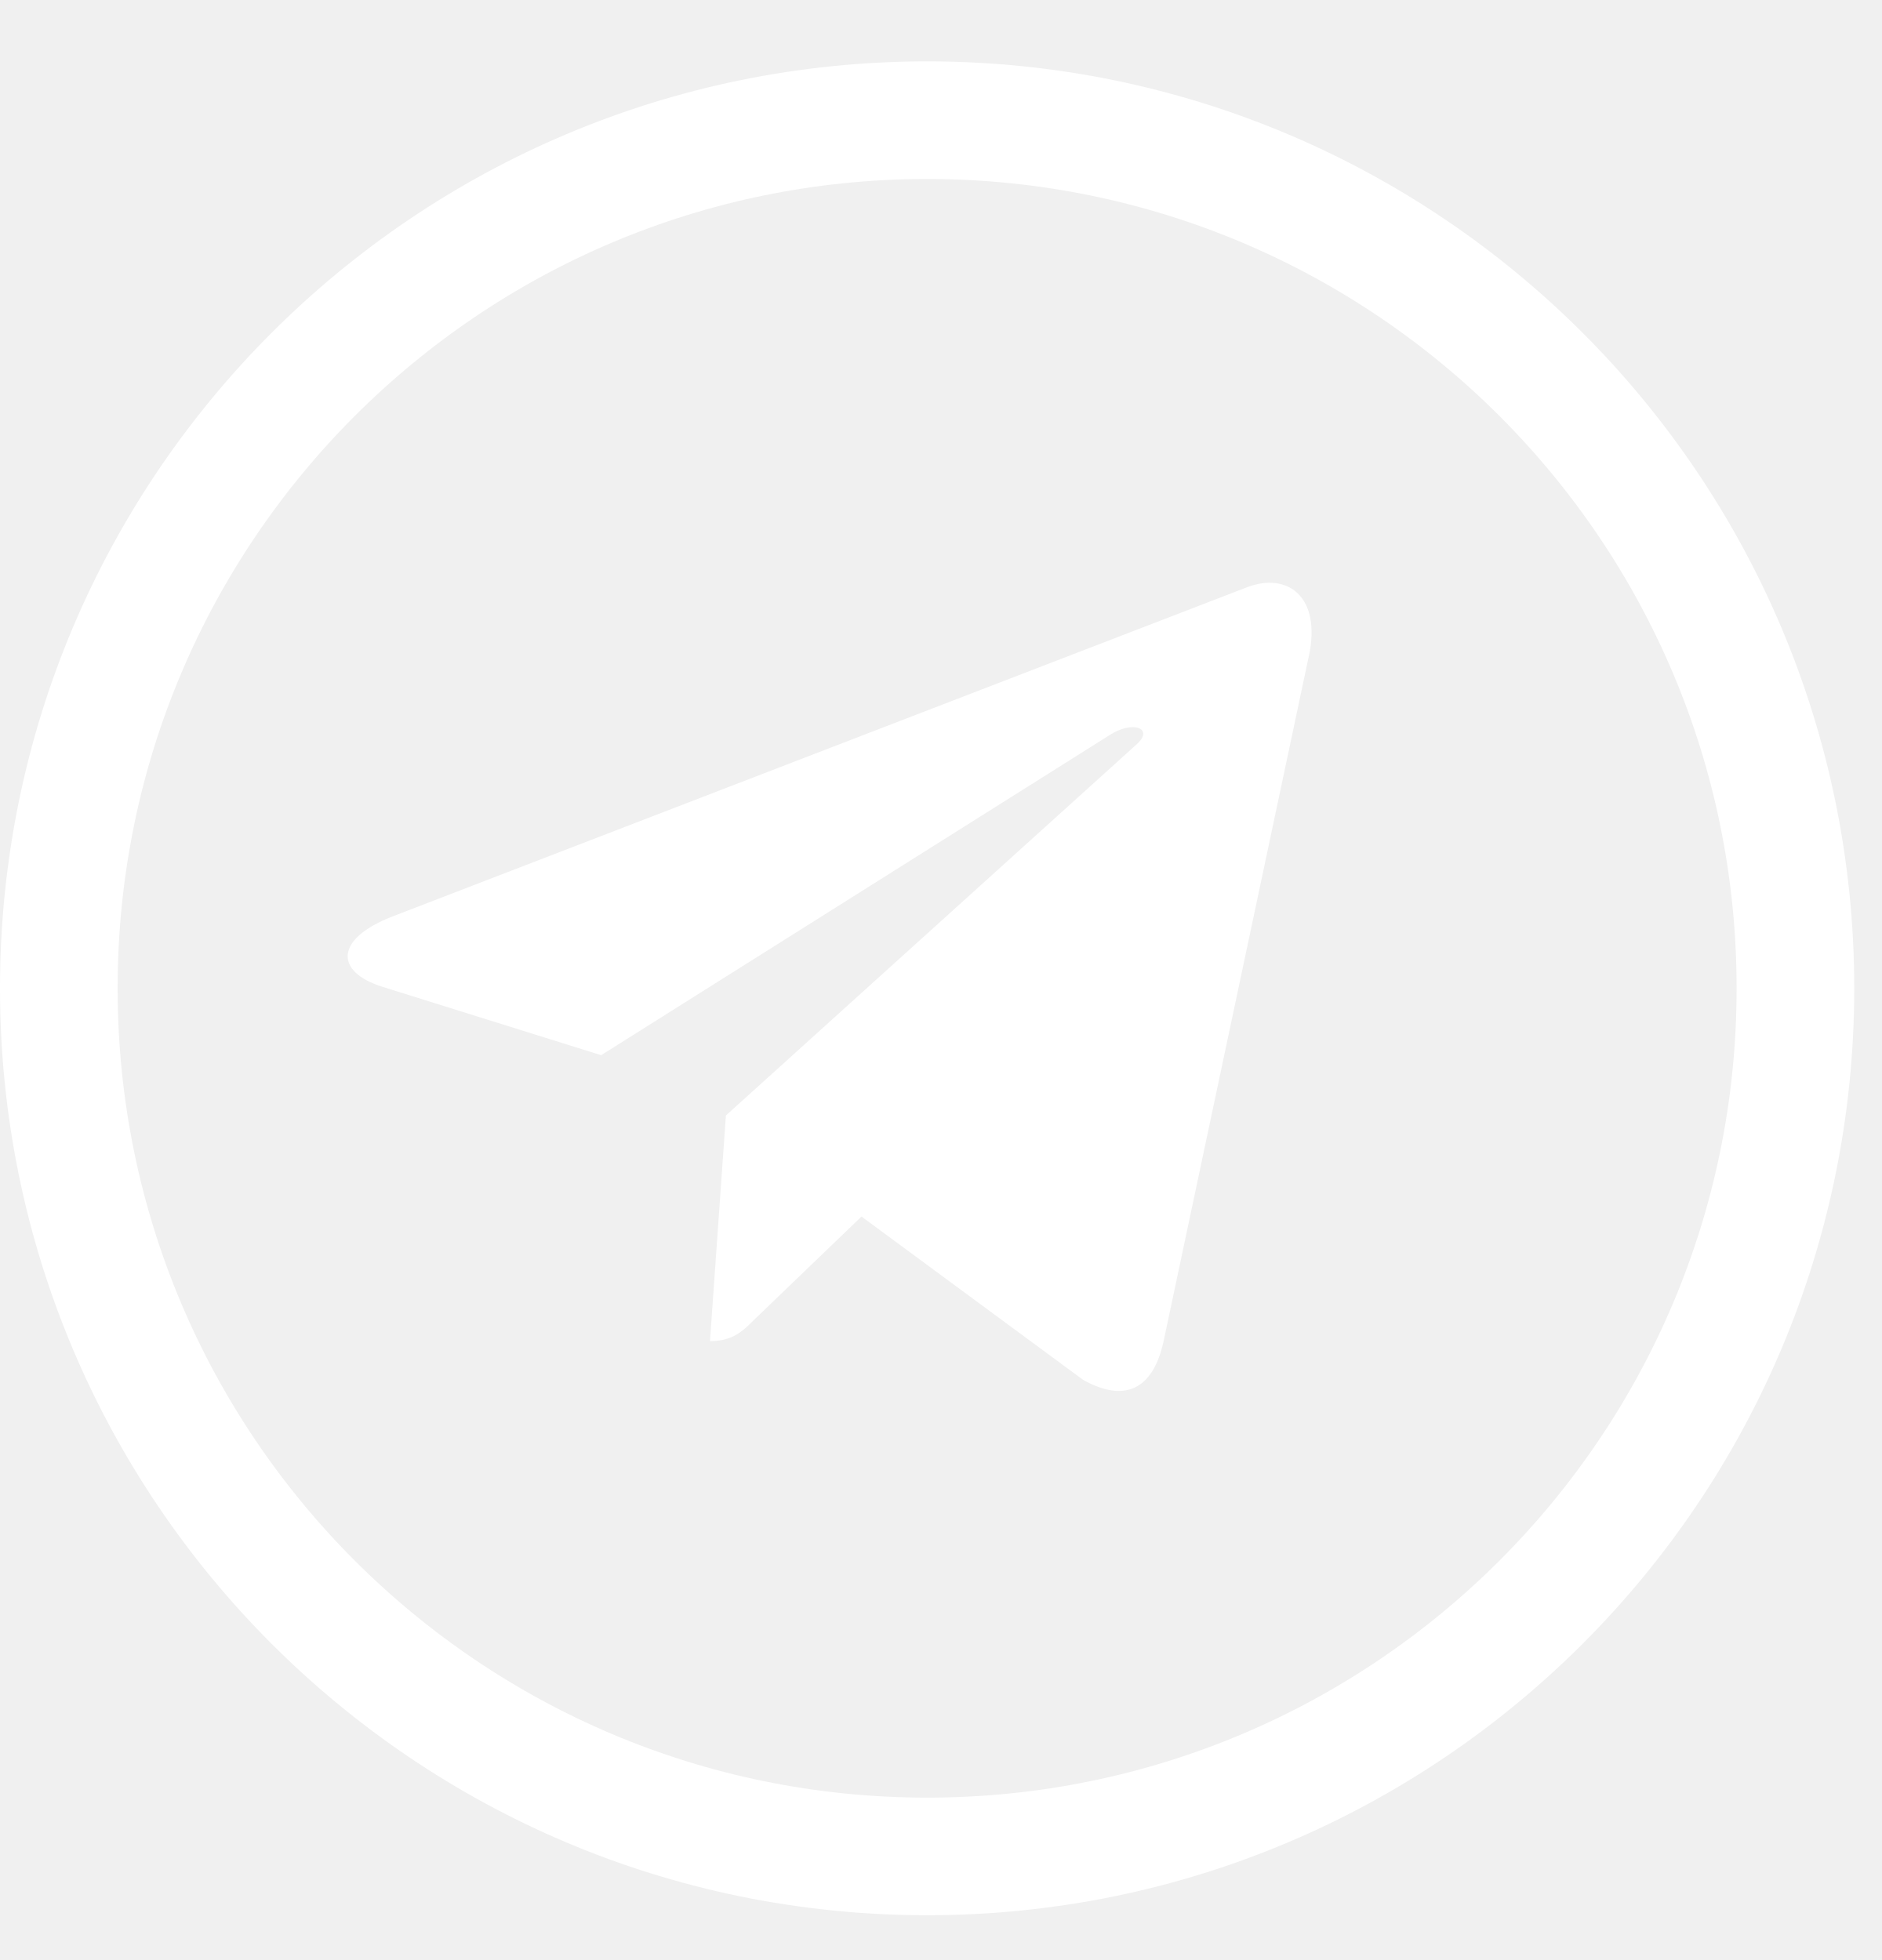
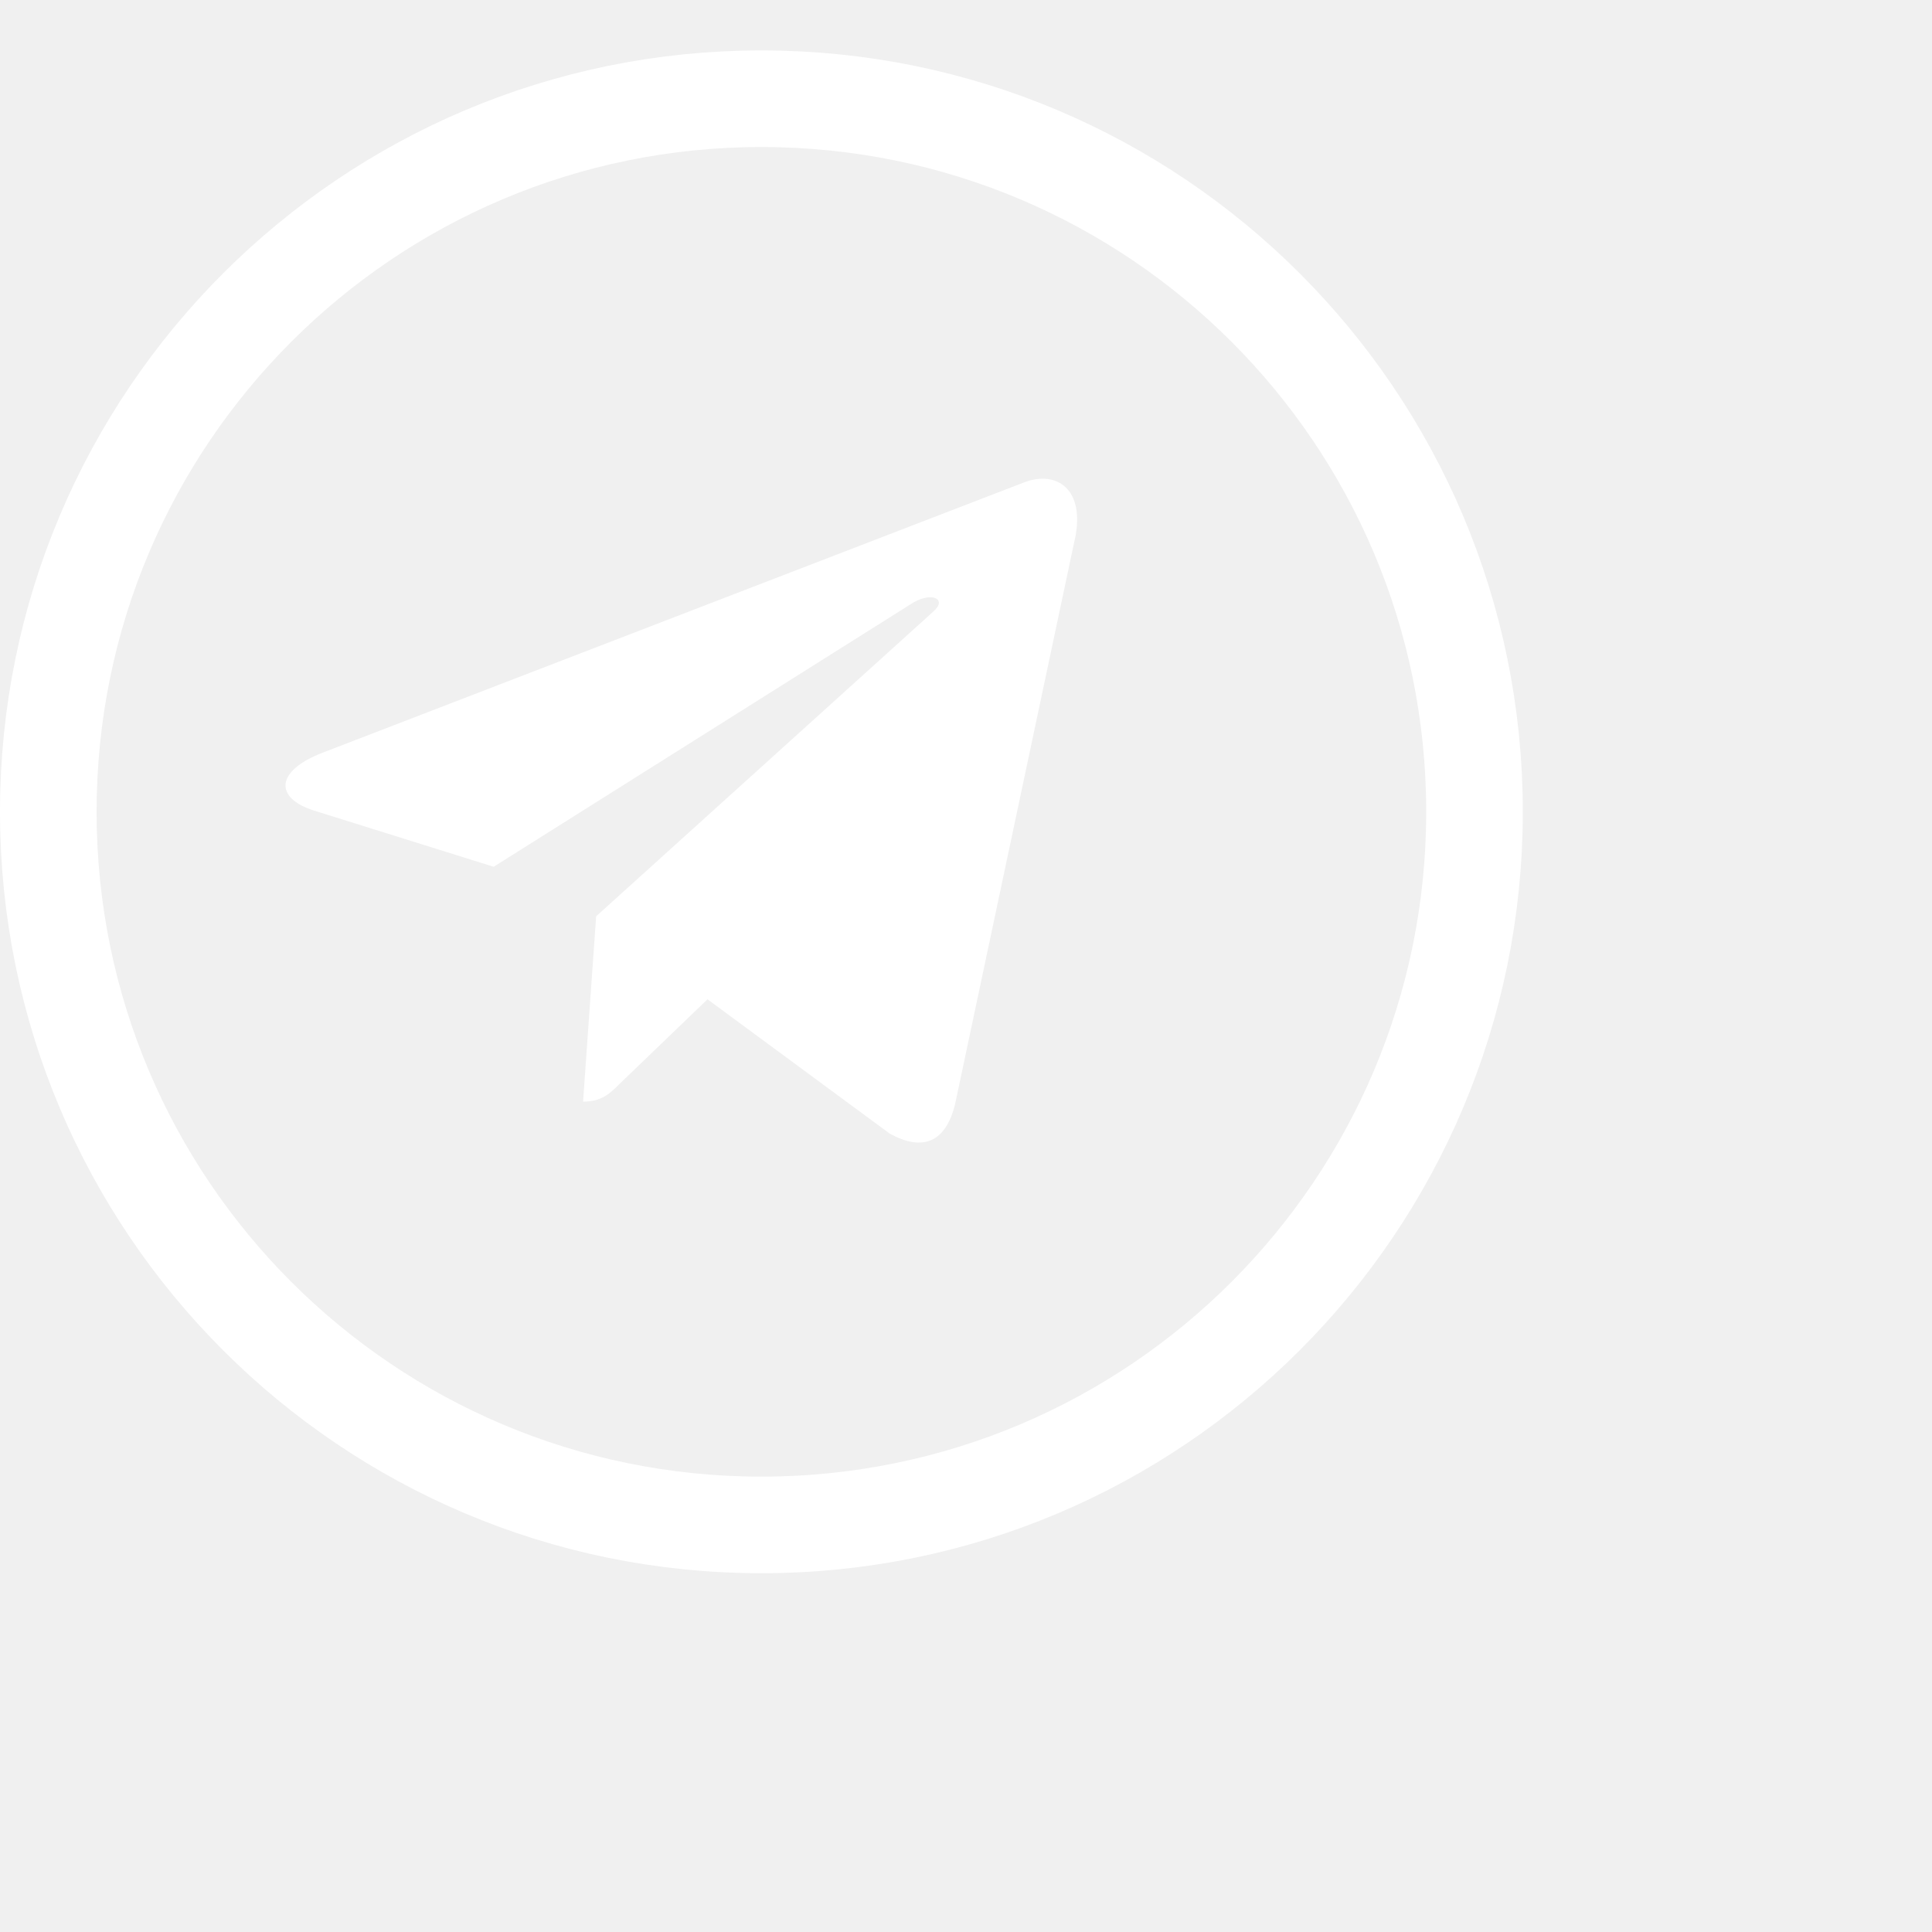
- <svg xmlns="http://www.w3.org/2000/svg" width="24" height="25" fill="none">
+ <svg xmlns="http://www.w3.org/2000/svg" width="30" height="30" fill="none">
  <circle cx="11.823" cy="12.606" r="11.073" stroke="#fff" stroke-width="1.5" />
  <path d="m16.69 8.372-1.854 8.748c-.14.617-.505.77-1.024.48l-2.826-2.083-1.364 1.312c-.15.15-.277.277-.568.277l.203-2.878 5.238-4.734c.228-.203-.049-.315-.354-.112l-6.475 4.077-2.788-.872c-.607-.19-.618-.607.126-.897l10.905-4.202c.504-.189.946.113.782.884Z" fill="#fff" />
</svg>
